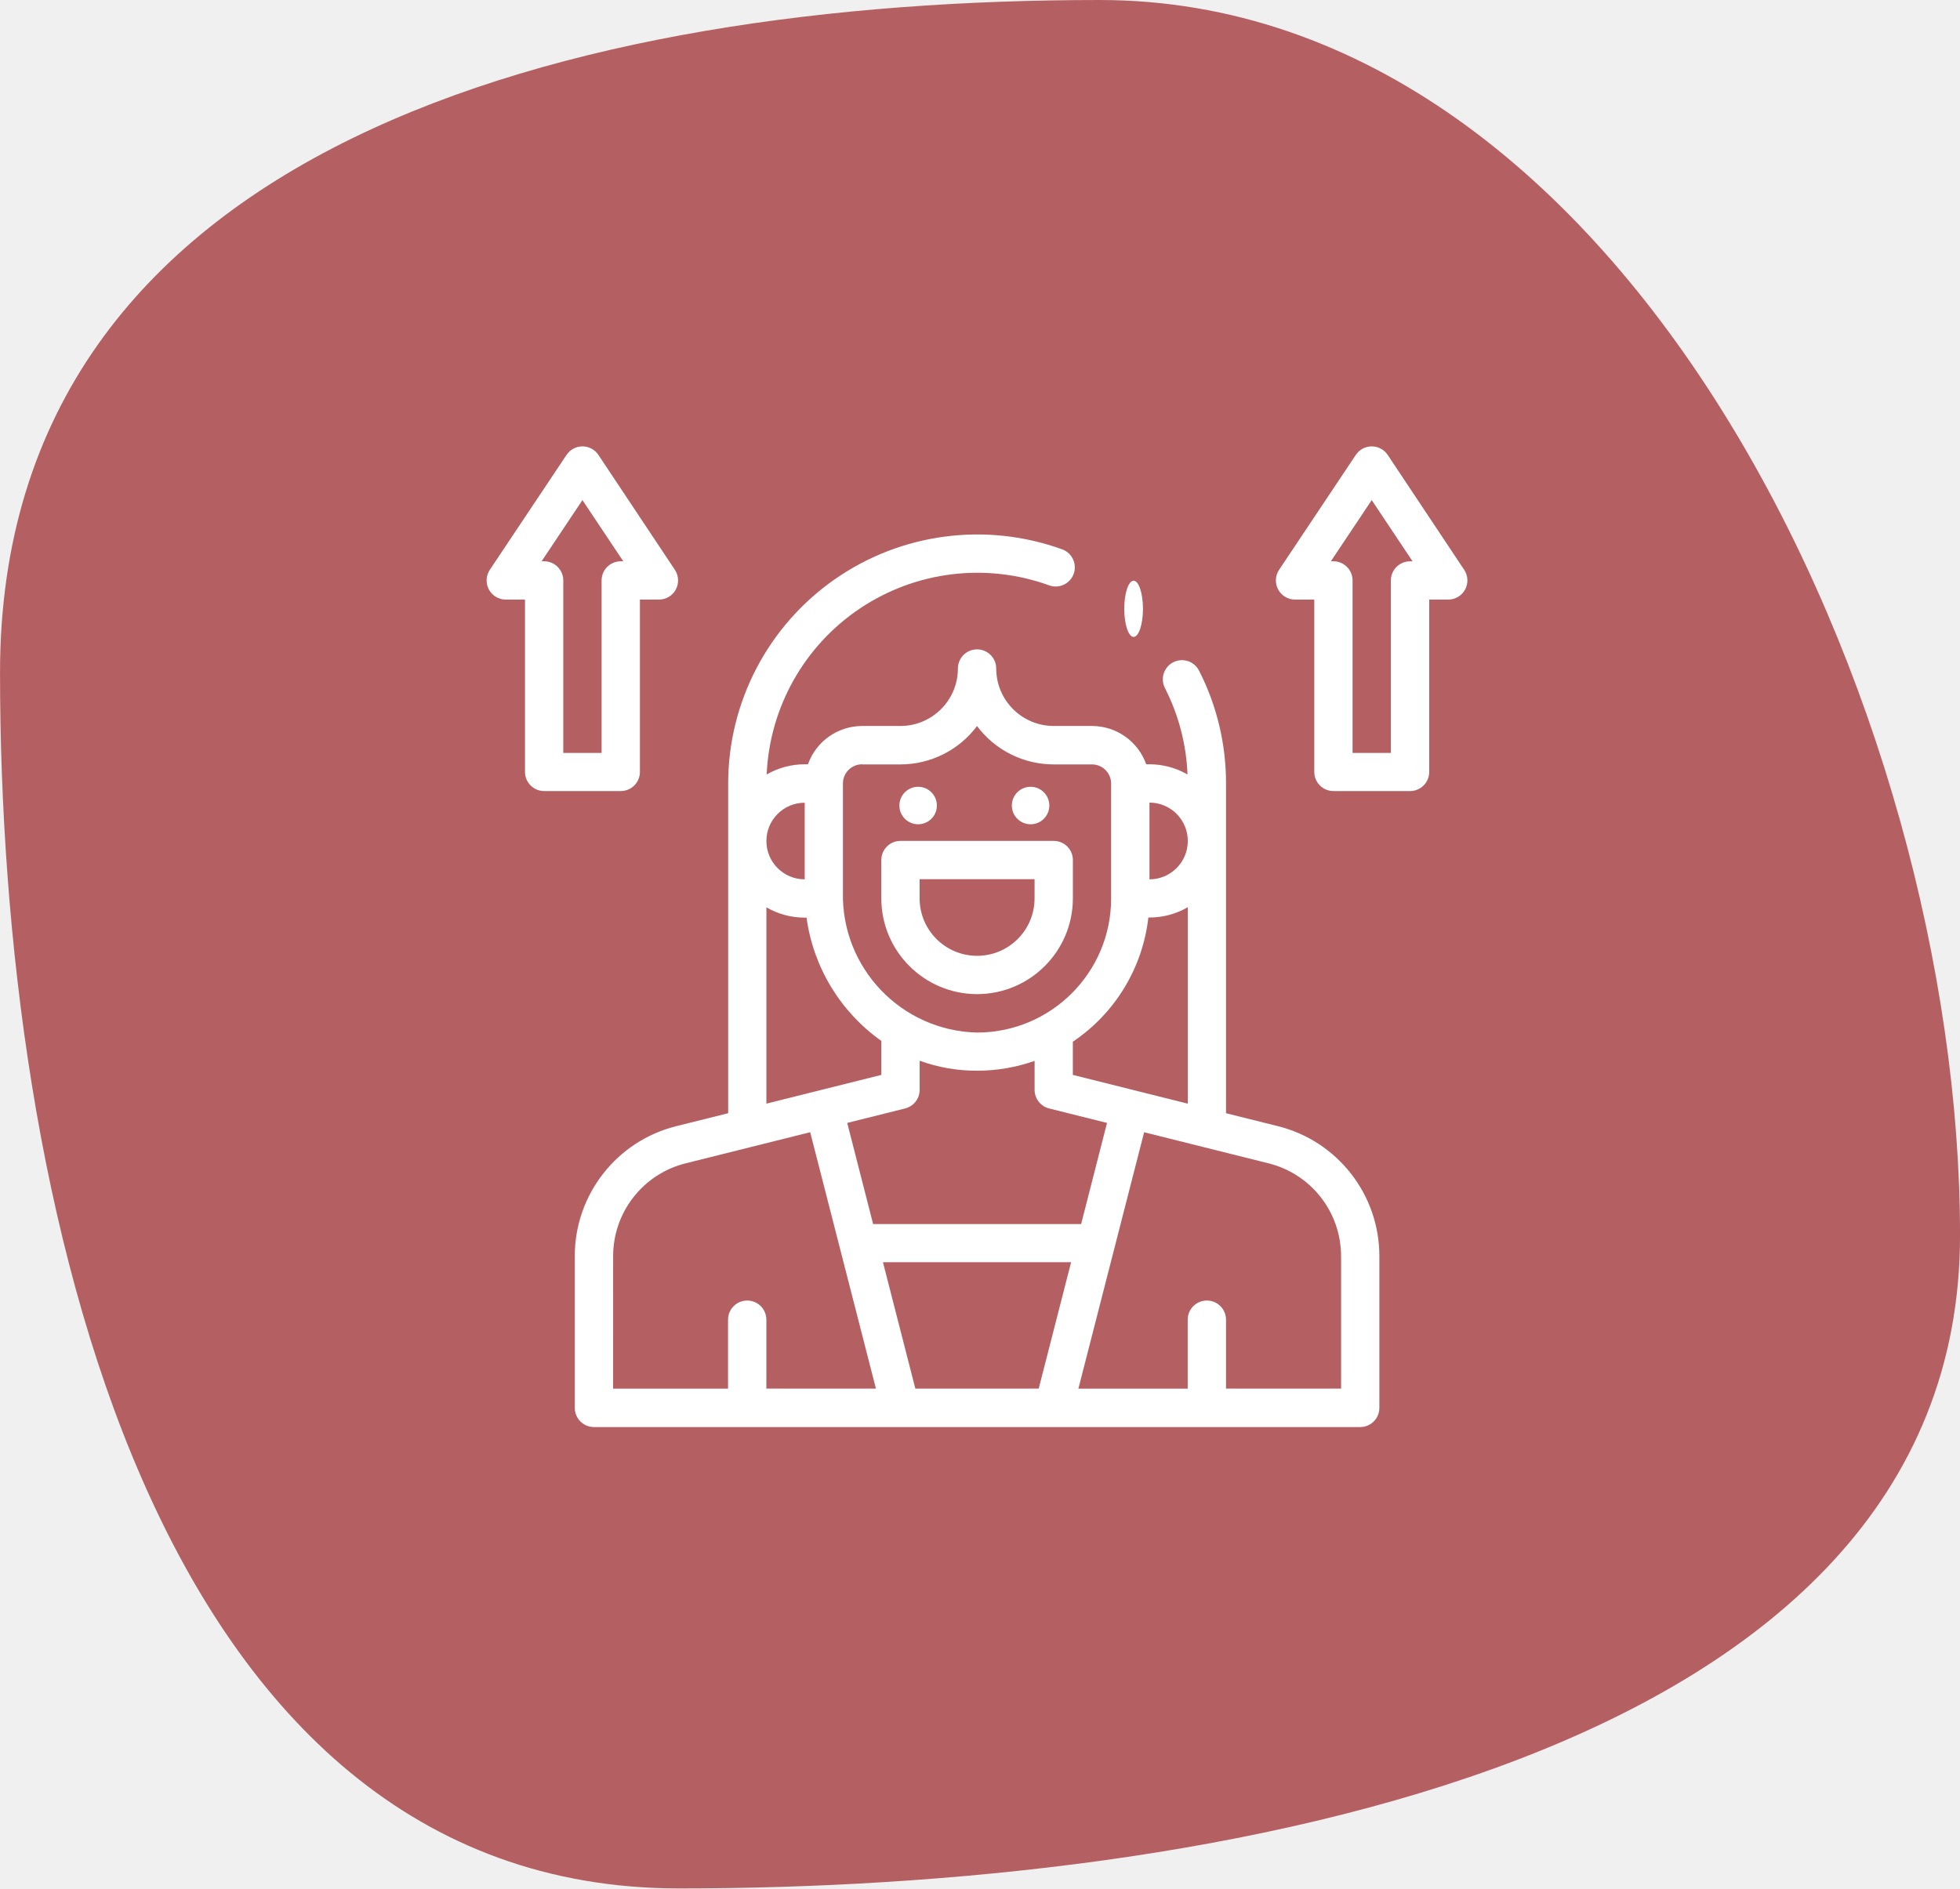
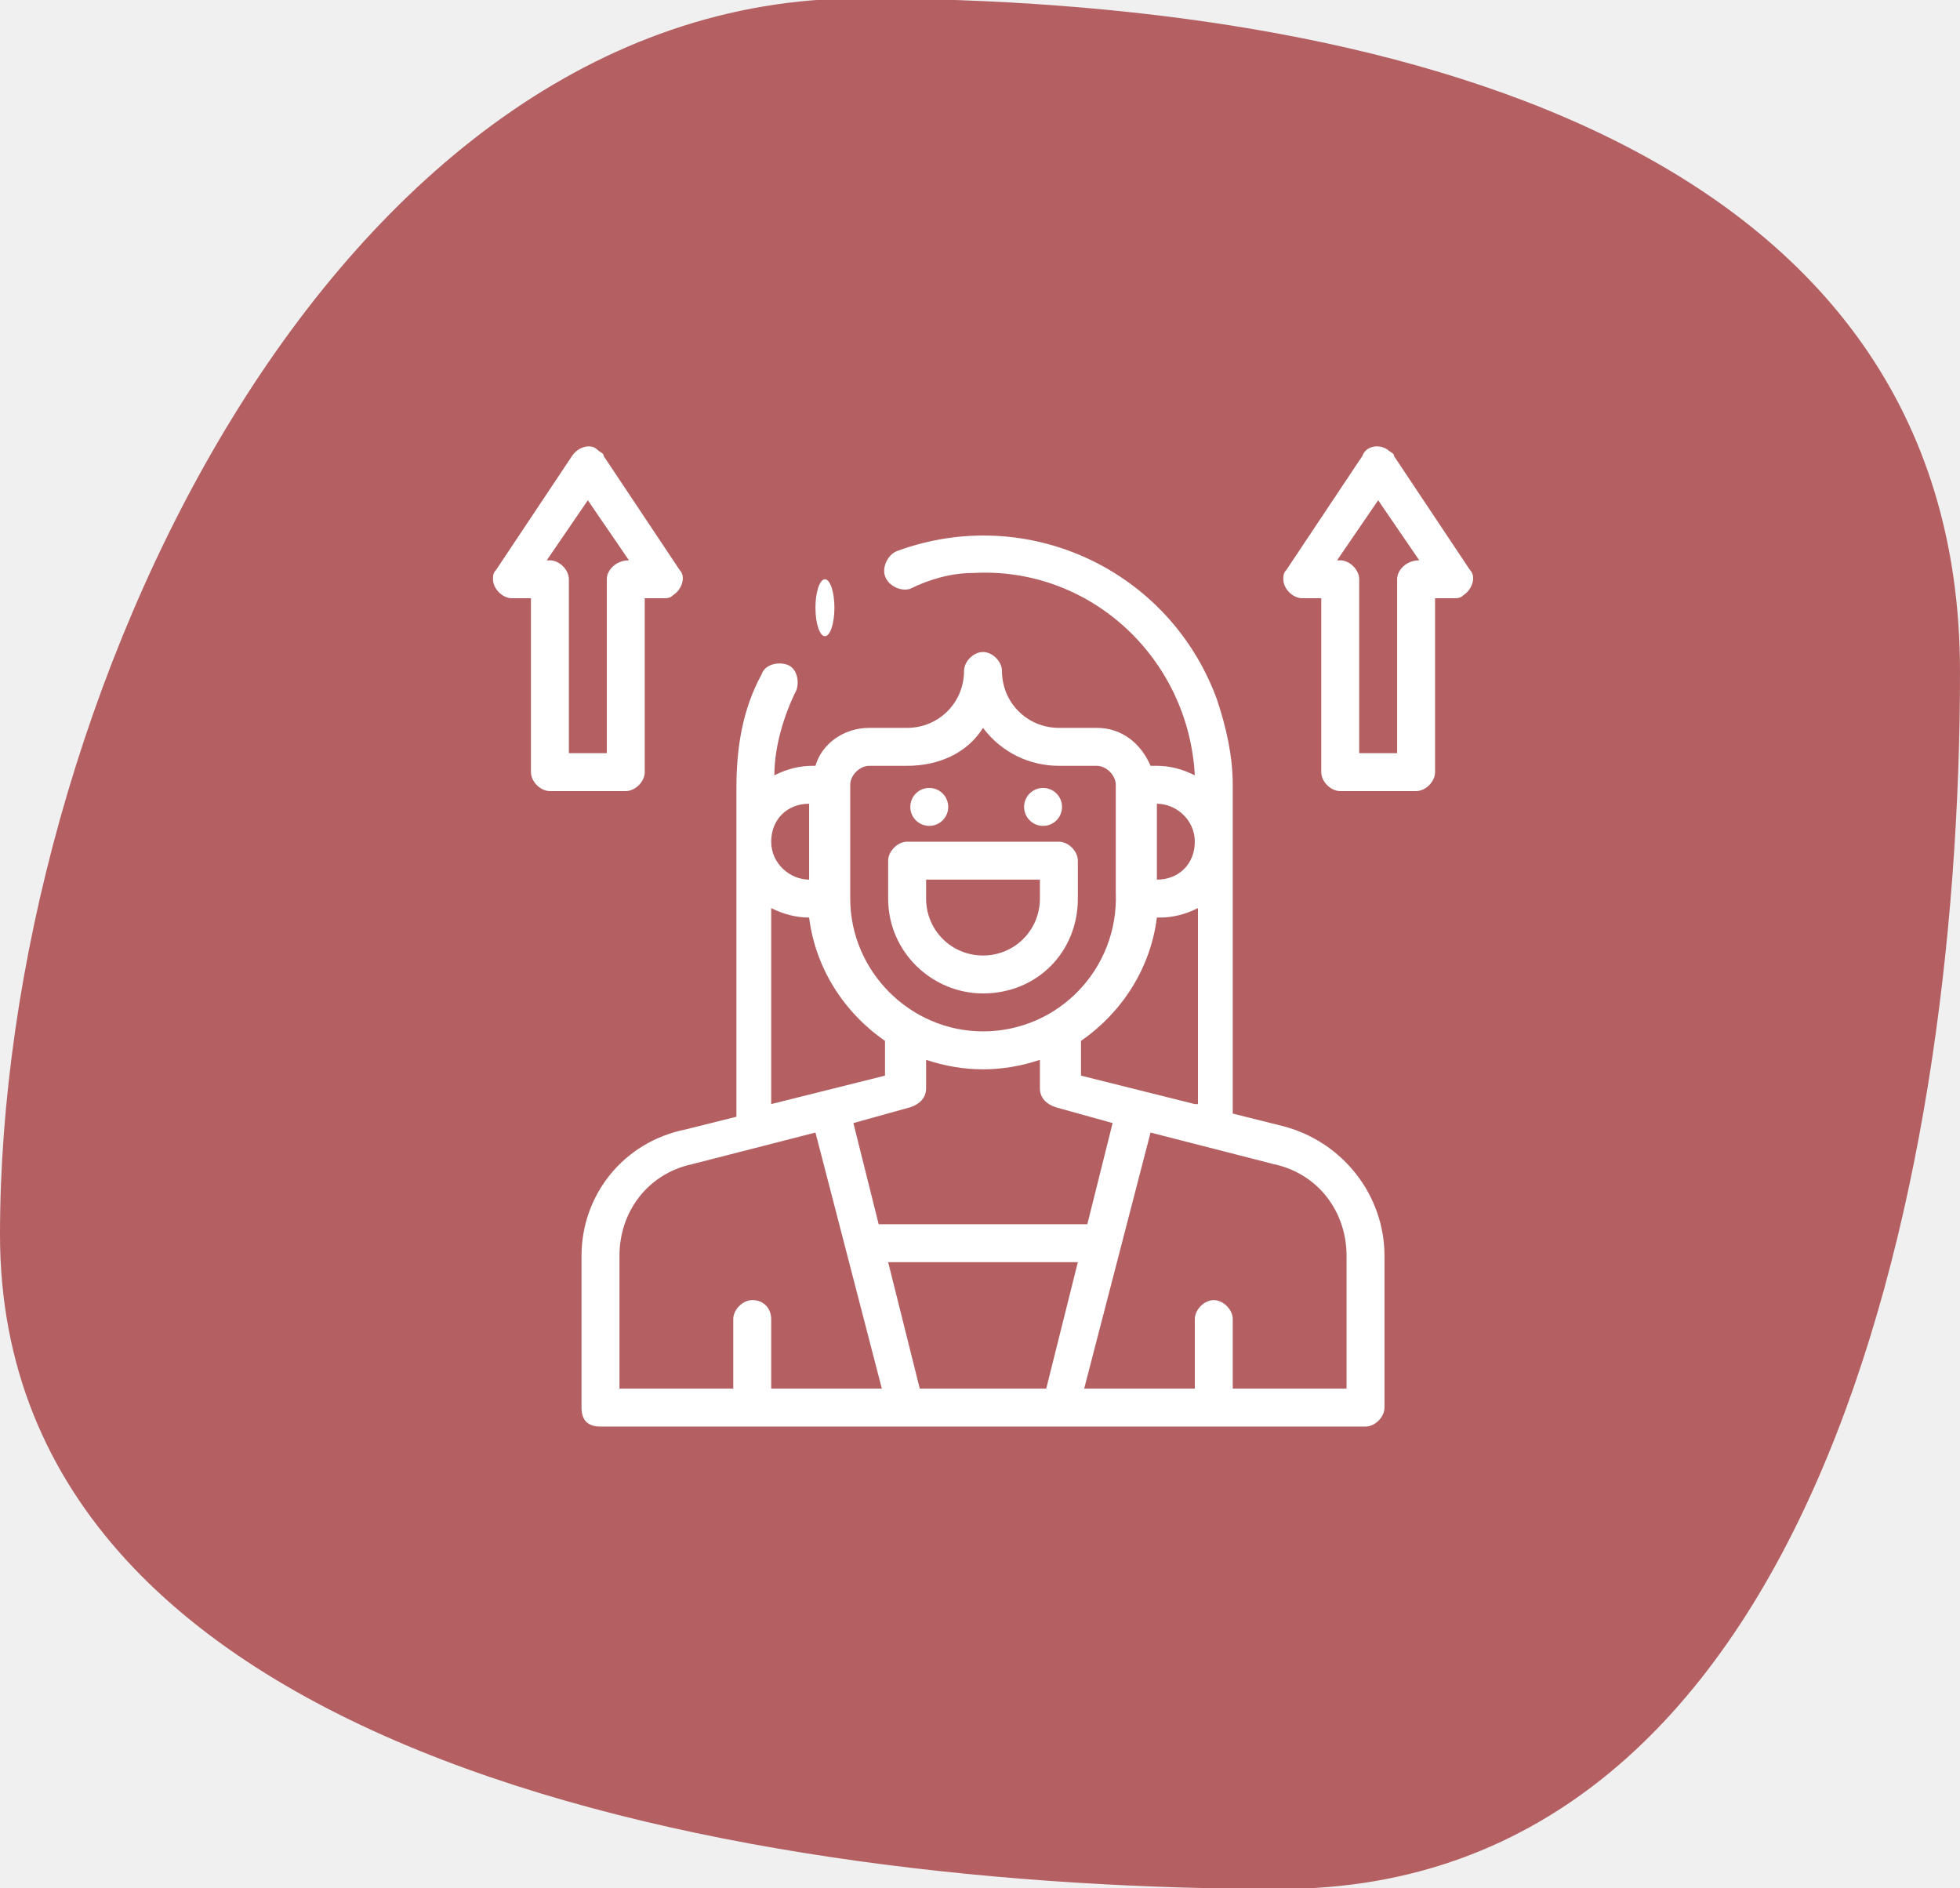
- <svg xmlns="http://www.w3.org/2000/svg" width="62" height="59.749" viewBox="0 0 62 59.749">
+ <svg xmlns="http://www.w3.org/2000/svg" version="1.1" id="Layer_1" x="0px" y="0px" viewBox="0 0 62 59.7" style="enable-background:new 0 0 62 59.7;" xml:space="preserve">
+   <style type="text/css">
+ 	.st0{fill:#B46063;}
+ 	.st1{fill:#FFFFFF;}
+ </style>
  <g transform="translate(-722 -1578.251)">
-     <path d="M33.419-2.435c-16.695,0-34.785,4.586-34.785,21.281s4.79,38.469,21.485,38.469,40.515-3.972,40.515-20.667S50.114-2.435,33.419-2.435Z" transform="translate(723.367 1580.686)" fill="#b46063" />
+     <path class="st0" d="M722,1617.3c0,16.7,23.8,20.7,40.5,20.7s21.5-21.8,21.5-38.5c0-16.7-18.1-21.3-34.8-21.3   S722,1600.6,722,1617.3z" />
    <g transform="translate(737.395 1592.374)">
-       <circle cx="0.593" cy="0.593" r="0.593" transform="translate(16.612 10.771)" fill="#fff" />
-       <circle cx="0.593" cy="0.593" r="0.593" transform="translate(13.055 10.771)" fill="#fff" />
-       <path d="M49.213,64.721A4.236,4.236,0,0,0,46,68.836v4.8a.606.606,0,0,0,.606.606H70.845a.606.606,0,0,0,.606-.606v-4.8a4.236,4.236,0,0,0-3.213-4.115L66.6,64.312V53.878a7.8,7.8,0,0,0-.845-3.553.606.606,0,1,0-1.081.547,6.579,6.579,0,0,1,.708,2.722,2.409,2.409,0,0,0-1.206-.322h-.1a1.821,1.821,0,0,0-1.714-1.212H61.149a1.82,1.82,0,0,1-1.818-1.818.606.606,0,0,0-1.212,0A1.82,1.82,0,0,1,56.3,52.06H55.09a1.821,1.821,0,0,0-1.714,1.212h-.1a2.408,2.408,0,0,0-1.206.322,6.67,6.67,0,0,1,8.947-5.979.606.606,0,0,0,.416-1.138,7.882,7.882,0,0,0-10.581,7.4V64.312Zm-2,4.115a3.026,3.026,0,0,1,2.3-2.94l3.933-.983,2.08,8.113H52.06V70.845a.606.606,0,1,0-1.212,0v2.182H47.212Zm9.237-4.675a.606.606,0,0,0,.459-.588v-.921a5.259,5.259,0,0,0,1.819.315,5.44,5.44,0,0,0,1.817-.311v.917a.606.606,0,0,0,.459.588l1.832.458-.819,3.2h-6.58l-.819-3.2Zm.323,8.865-1.025-4H61.7l-1.025,4Zm13.467-4.19v4.19H66.6V70.845a.606.606,0,1,0-1.212,0v2.182H61.93l2.08-8.113,3.933.983A3.026,3.026,0,0,1,70.239,68.836ZM61.755,63.1V62.049a5.479,5.479,0,0,0,2.389-3.929h.035a2.408,2.408,0,0,0,1.212-.326v6.216Zm3.636-7.4a1.213,1.213,0,0,1-1.212,1.212V54.484A1.213,1.213,0,0,1,65.391,55.7Zm-10.3-2.424H56.3a3.027,3.027,0,0,0,2.424-1.214,3.027,3.027,0,0,0,2.424,1.214h1.212a.607.607,0,0,1,.606.606v3.636a4.244,4.244,0,0,1-4.242,4.242,4.347,4.347,0,0,1-4.242-4.45V53.878A.607.607,0,0,1,55.09,53.272Zm-1.818,1.212v2.424a1.212,1.212,0,0,1,0-2.424Zm-1.212,3.31a2.408,2.408,0,0,0,1.212.326h.058a5.733,5.733,0,0,0,2.366,3.9V63.1l-3.636.909Z" transform="translate(-43.213 -43.213)" fill="#fff" />
-       <path d="M209.03,210.848a3.033,3.033,0,0,0,3.03-3.03v-1.212a.606.606,0,0,0-.606-.606h-4.848a.606.606,0,0,0-.606.606v1.212A3.033,3.033,0,0,0,209.03,210.848Zm-1.818-3.636h3.636v.606a1.818,1.818,0,0,1-3.636,0Z" transform="translate(-193.517 -193.517)" fill="#fff" />
-       <path d="M.607,4.848h.606V10.3a.606.606,0,0,0,.606.606H4.242a.606.606,0,0,0,.606-.606V4.848h.606a.606.606,0,0,0,.5-.942L3.535.27a.606.606,0,0,0-1.008,0L.1,3.906a.606.606,0,0,0,.5.942ZM3.03,1.7,4.322,3.636h-.08a.606.606,0,0,0-.606.606V9.7H2.424V4.242a.606.606,0,0,0-.606-.606h-.08Z" transform="translate(-0.001 0)" fill="#fff" />
-       <path d="M412.607,4.848h.606V10.3a.606.606,0,0,0,.606.606h2.424a.606.606,0,0,0,.606-.606V4.848h.606a.606.606,0,0,0,.5-.942L415.535.27a.606.606,0,0,0-1.008,0L412.1,3.906a.606.606,0,0,0,.5.942ZM415.03,1.7l1.292,1.937h-.08a.606.606,0,0,0-.606.606V9.7h-1.212V4.242a.606.606,0,0,0-.606-.606h-.08Z" transform="translate(-387.034 0)" fill="#fff" />
-       <ellipse cx="0.296" cy="0.889" rx="0.296" ry="0.889" transform="translate(20.168 4.251)" fill="#fff" />
+       <circle class="st1" cx="14" cy="11.4" r="0.6" />
+       <circle class="st1" cx="17.6" cy="11.4" r="0.6" />
+       <path class="st1" d="M23.6,21.1V10.7c0-0.9-0.2-1.8-0.5-2.7c-1.5-4.1-6-6.2-10.1-4.7c-0.3,0.1-0.5,0.5-0.4,0.8    c0.1,0.3,0.5,0.5,0.8,0.4C14,4.2,14.7,4,15.4,4c3.7-0.2,6.8,2.7,7,6.4c-0.4-0.2-0.8-0.3-1.2-0.3H21c-0.3-0.7-0.9-1.2-1.7-1.2h-1.2    c-1,0-1.8-0.8-1.8-1.8c0-0.3-0.3-0.6-0.6-0.6c-0.3,0-0.6,0.3-0.6,0.6c0,1-0.8,1.8-1.8,1.8h-1.2c-0.8,0-1.5,0.5-1.7,1.2h-0.1    c-0.4,0-0.8,0.1-1.2,0.3c0-0.9,0.3-1.9,0.7-2.7c0,0,0,0,0,0c0.1-0.3,0-0.7-0.3-0.8c-0.3-0.1-0.7,0-0.8,0.3    c-0.6,1.1-0.8,2.3-0.8,3.6v10.4l-1.6,0.4C4.3,22,3,23.7,3,25.6v4.8c0,0,0,0,0,0C3,30.8,3.2,31,3.6,31h24.2l0,0    c0.3,0,0.6-0.3,0.6-0.6v-4.8c0-1.9-1.3-3.6-3.2-4.1L23.6,21.1z M27.2,29.8h-3.6v-2.2c0-0.3-0.3-0.6-0.6-0.6    c-0.3,0-0.6,0.3-0.6,0.6v2.2h-3.5l2.1-8.1l3.9,1c1.4,0.3,2.3,1.5,2.3,2.9L27.2,29.8z M19.8,21.4L19,24.6h-6.6l-0.8-3.2l1.8-0.5    c0.3-0.1,0.5-0.3,0.5-0.6v-0.9c0.6,0.2,1.2,0.3,1.8,0.3c0.6,0,1.2-0.1,1.8-0.3v0.9c0,0.3,0.2,0.5,0.5,0.6L19.8,21.4z M13.7,29.8    l-1-4h6l-1,4H13.7z M4.2,25.6c0-1.4,0.9-2.6,2.3-2.9l3.9-1l2.1,8.1H9v-2.2c0,0,0,0,0,0C9,27.3,8.8,27,8.4,27    c-0.3,0-0.6,0.3-0.6,0.6v2.2H4.2L4.2,25.6L4.2,25.6z M9,20.8v-6.2c0.4,0.2,0.8,0.3,1.2,0.3h0c0.2,1.6,1.1,3,2.4,3.9v1.1L9,20.8z     M9,12.5c0-0.7,0.5-1.2,1.2-1.2v2.4C9.6,13.7,9,13.2,9,12.5C9,12.5,9,12.5,9,12.5z M19.3,10.1C19.3,10.1,19.3,10.1,19.3,10.1    c0.3,0,0.6,0.3,0.6,0.6v3.4c0,0,0,0,0,0c0.1,2.4-1.8,4.4-4.2,4.4c-2.3,0-4.2-1.9-4.2-4.2v-3.6c0-0.3,0.3-0.6,0.6-0.6h1.2    c1,0,1.9-0.4,2.4-1.2c0.6,0.8,1.5,1.2,2.4,1.2L19.3,10.1L19.3,10.1z M22.4,12.5c0,0.7-0.5,1.2-1.2,1.2v-2.4    C21.8,11.3,22.4,11.8,22.4,12.5z M22.4,20.8l-3.6-0.9v-1.1c1.3-0.9,2.2-2.3,2.4-3.9h0.1c0.4,0,0.8-0.1,1.2-0.3V20.8z" />
+       <path class="st1" d="M18.7,14.3v-1.2l0,0c0-0.3-0.3-0.6-0.6-0.6h-4.8l0,0c-0.3,0-0.6,0.3-0.6,0.6v1.2c0,1.7,1.4,3,3,3    C17.4,17.3,18.7,16,18.7,14.3z M17.5,14.3c0,1-0.8,1.8-1.8,1.8c-1,0-1.8-0.8-1.8-1.8v-0.6h3.6V14.3z" />
+       <path class="st1" d="M30.6,4.8c0.1,0,0.2,0,0.3-0.1c0.3-0.2,0.4-0.6,0.2-0.8l-2.4-3.6c0-0.1-0.1-0.1-0.2-0.2    c-0.3-0.2-0.7-0.1-0.8,0.2l-2.4,3.6c-0.1,0.1-0.1,0.2-0.1,0.3c0,0.3,0.3,0.6,0.6,0.6h0.6v5.5c0,0.3,0.3,0.6,0.6,0.6h2.4    c0.3,0,0.6-0.3,0.6-0.6V4.8H30.6L30.6,4.8z M29.5,3.6L29.5,3.6c-0.4,0-0.7,0.3-0.7,0.6v5.5h-1.2V4.2l0,0c0-0.3-0.3-0.6-0.6-0.6    h-0.1l1.3-1.9L29.5,3.6z" />
+       <path class="st1" d="M5.6,4.8c0.1,0,0.2,0,0.3-0.1c0.3-0.2,0.4-0.6,0.2-0.8L3.7,0.3c0-0.1-0.1-0.1-0.2-0.2C3.3-0.1,2.9,0,2.7,0.3    L0.3,3.9C0.2,4,0.2,4.1,0.2,4.2c0,0.3,0.3,0.6,0.6,0.6h0.6v5.5c0,0.3,0.3,0.6,0.6,0.6h2.4c0.3,0,0.6-0.3,0.6-0.6V4.8H5.6L5.6,4.8z     M4.5,3.6L4.5,3.6c-0.4,0-0.7,0.3-0.7,0.6v5.5H2.6V4.2c0-0.3-0.3-0.6-0.6-0.6H1.9l1.3-1.9L4.5,3.6z" />
+       <ellipse class="st1" cx="10.7" cy="5.1" rx="0.3" ry="0.9" />
    </g>
  </g>
</svg>
